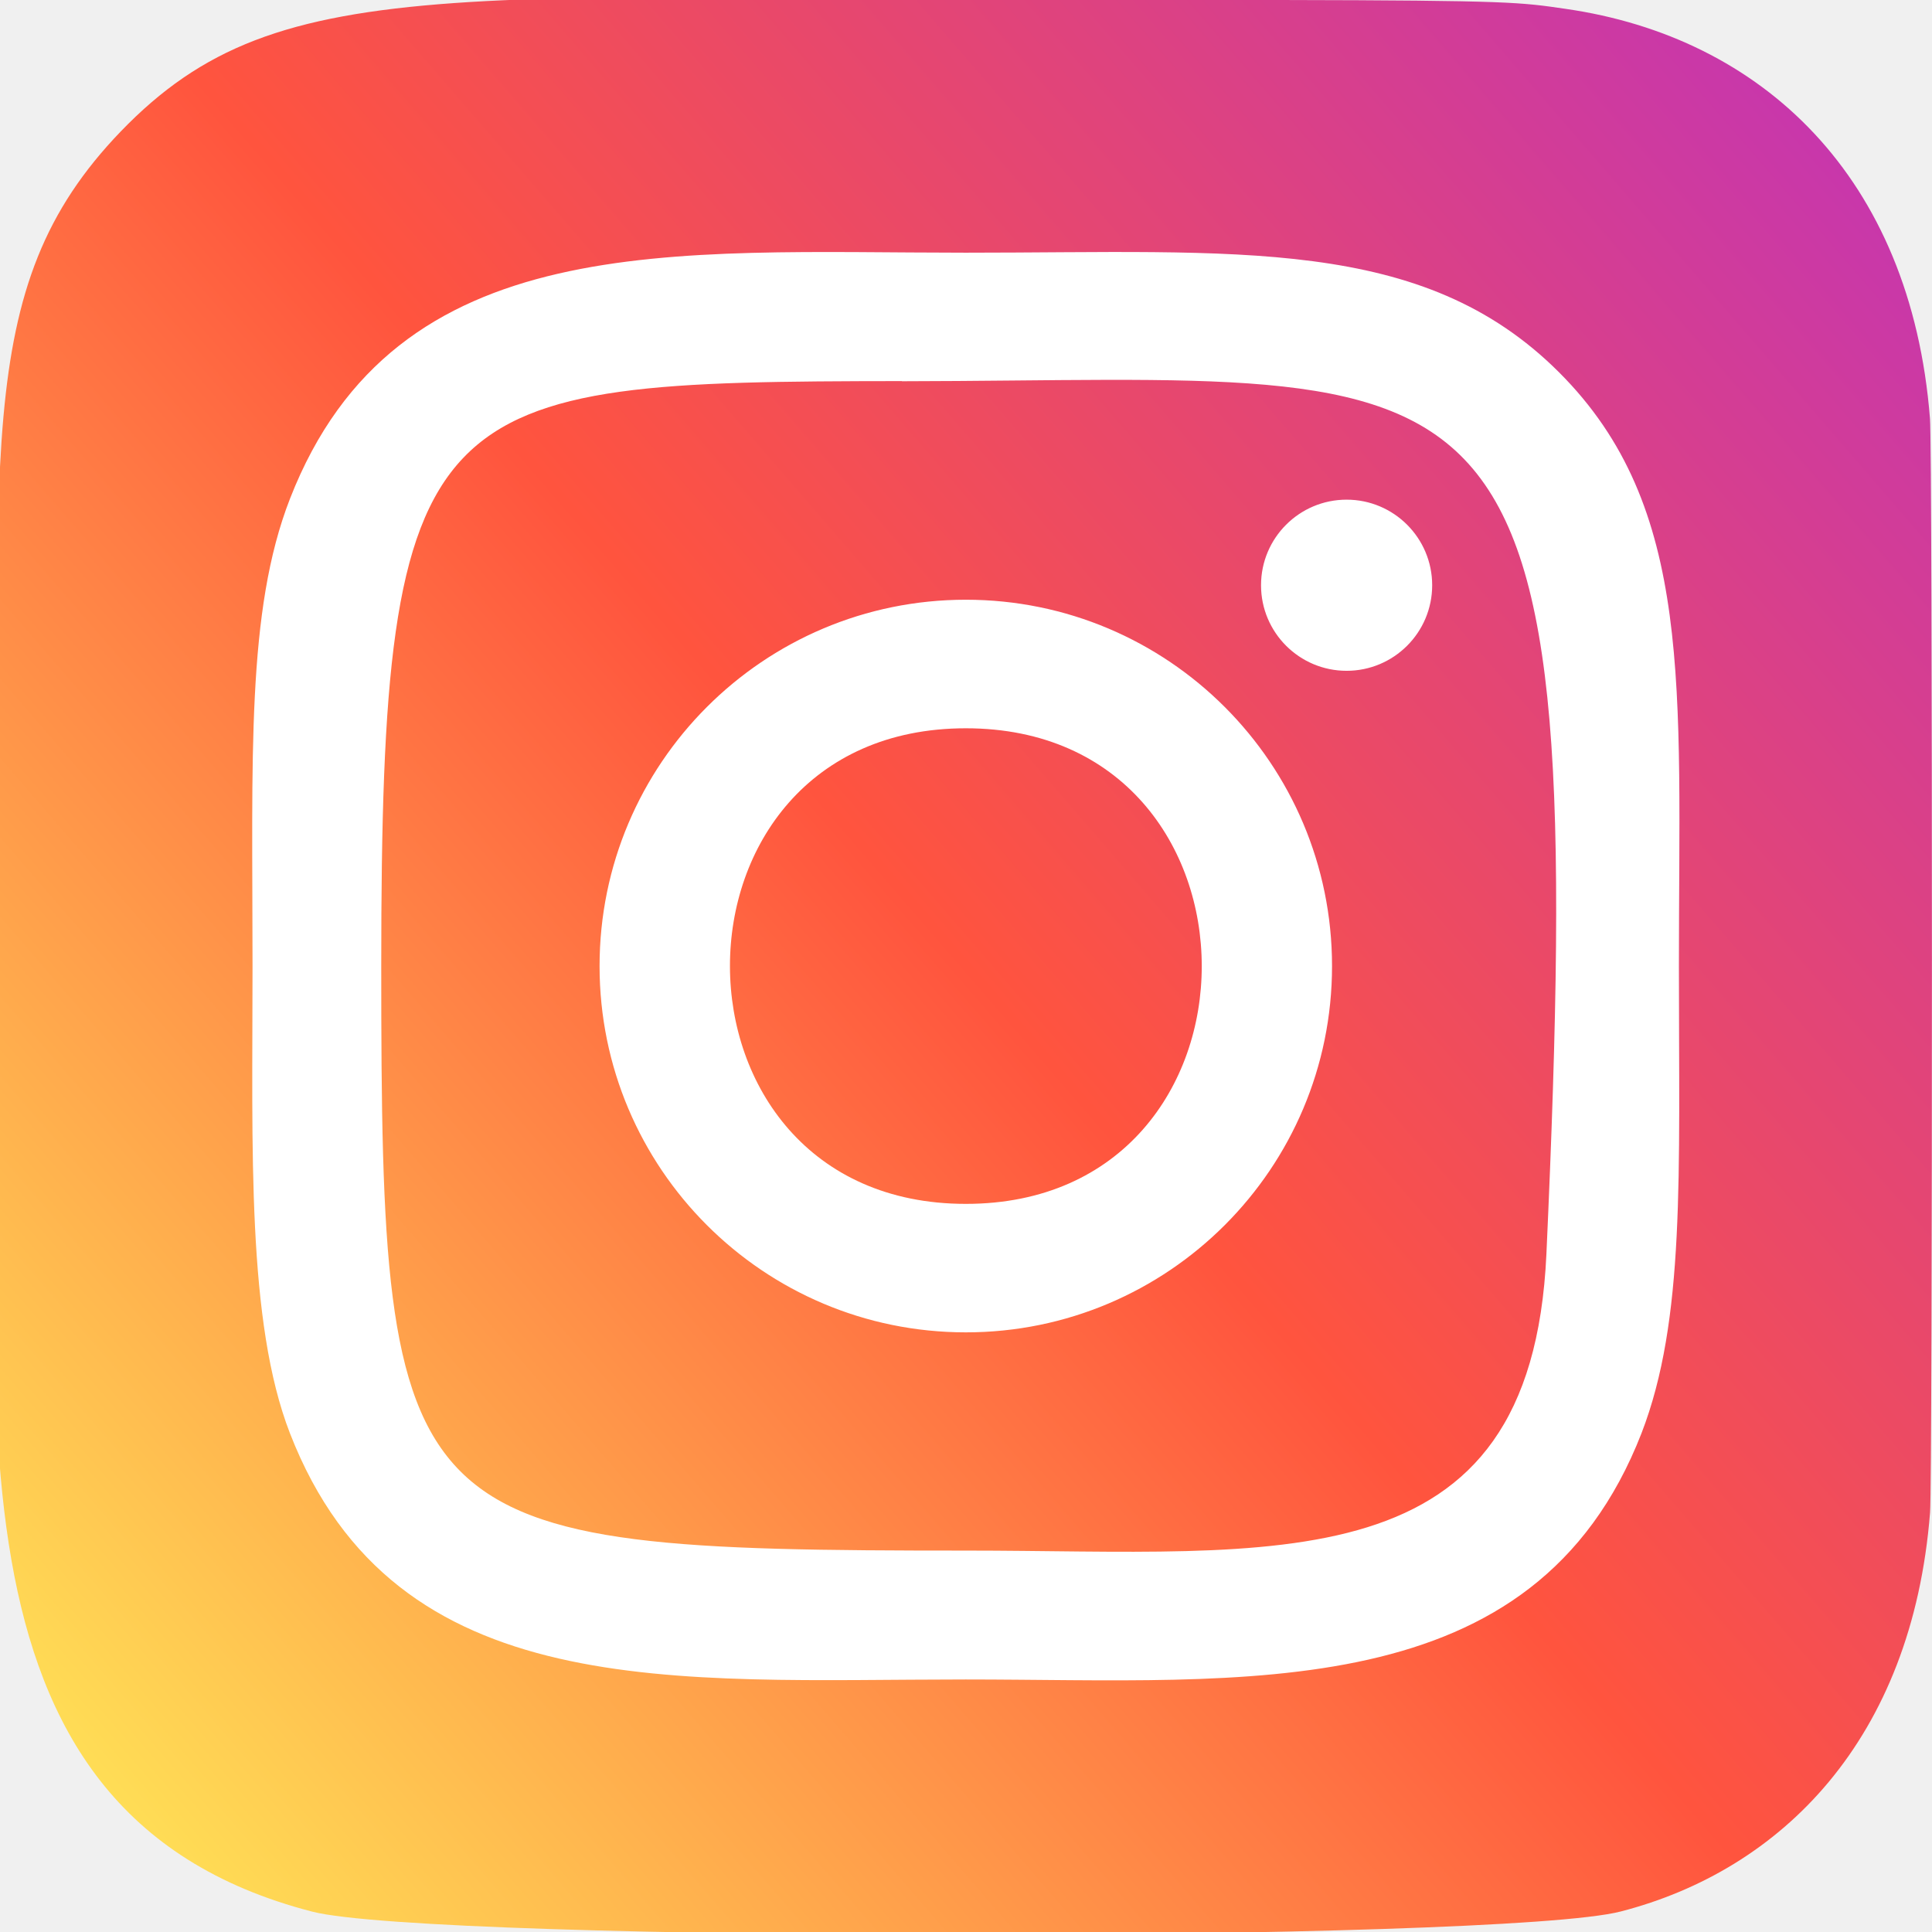
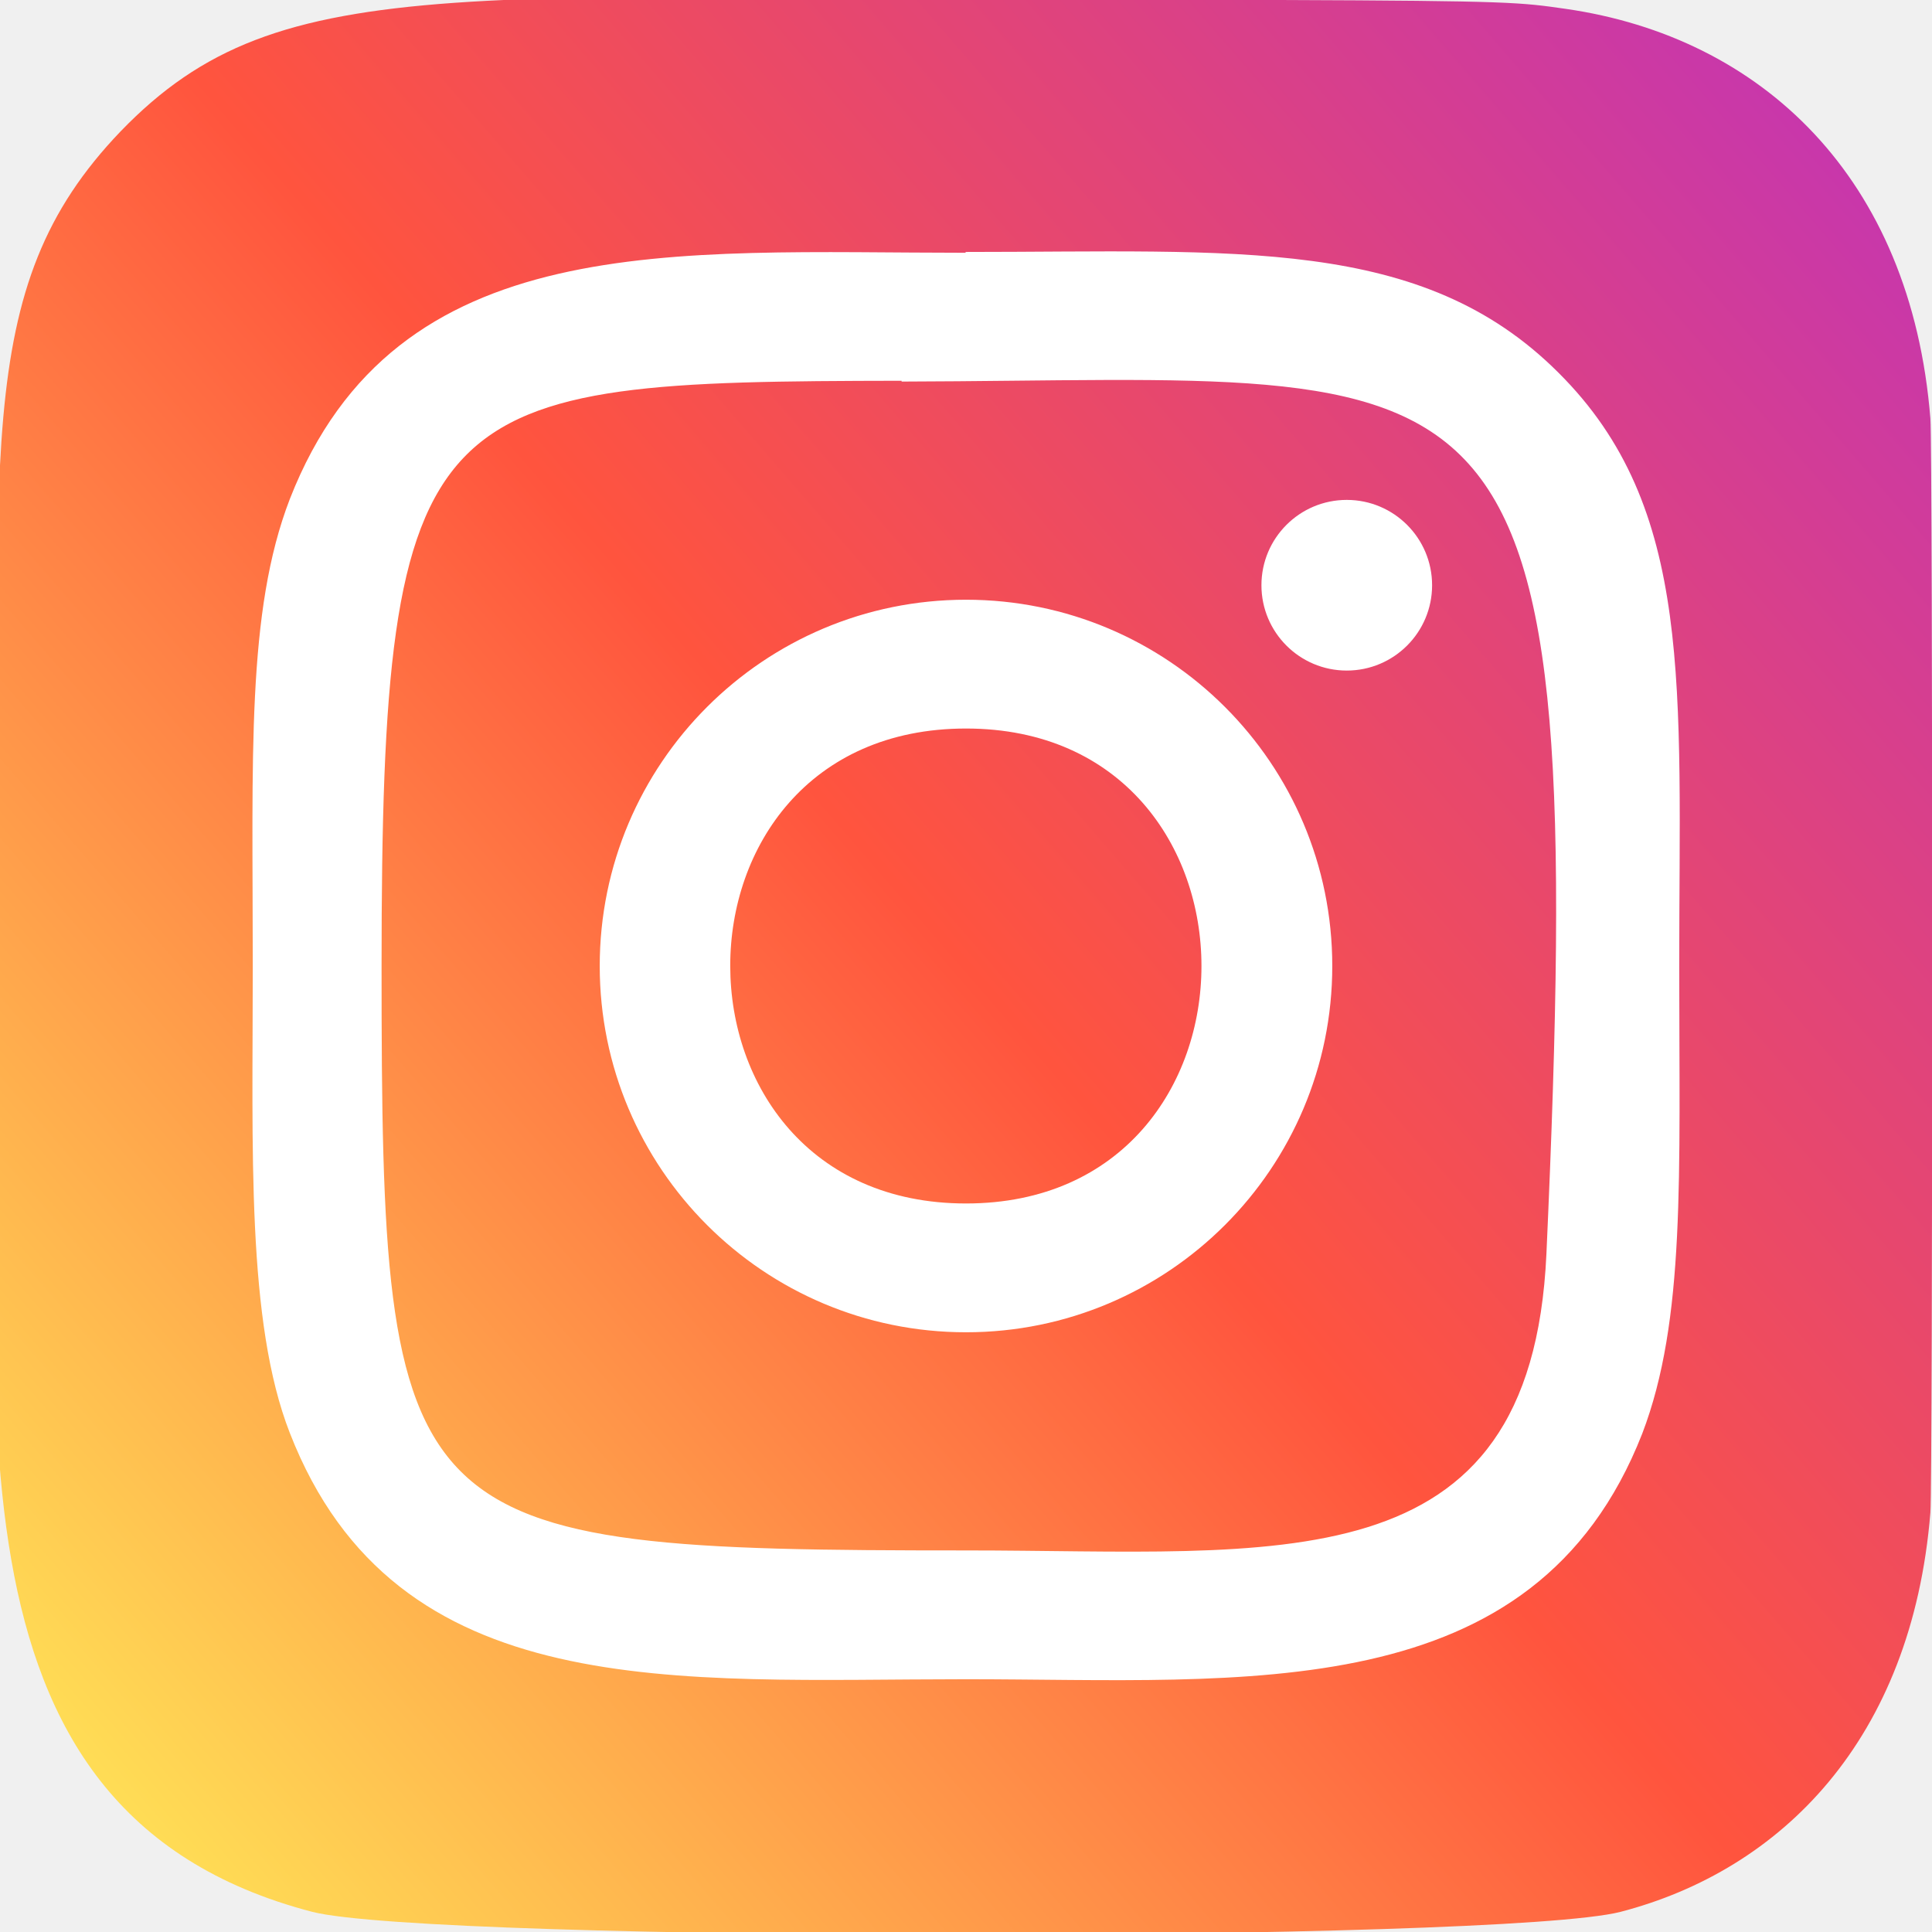
- <svg xmlns="http://www.w3.org/2000/svg" enable-background="new 0 0 24 24" height="512" viewBox="0 0 24 24" width="512">
-   <linearGradient id="SVGID_1_" gradientTransform="matrix(0 -1.982 -1.844 0 -132.522 -51.077)" gradientUnits="userSpaceOnUse" x1="-37.106" x2="-26.555" y1="-72.705" y2="-84.047">
+ <svg xmlns="http://www.w3.org/2000/svg" height="512" viewBox="0 0 24 24" width="512">
+   <linearGradient id="a" gradientTransform="matrix(0 -1.982 -1.844 0 -132.52 -51.08)" gradientUnits="userSpaceOnUse" x1="-37.11" x2="-26.55" y1="-72.7" y2="-84.05">
    <stop offset="0" stop-color="#fd5" />
    <stop offset=".5" stop-color="#ff543e" />
    <stop offset="1" stop-color="#c837ab" />
  </linearGradient>
-   <path d="m1.5 1.633c-1.886 1.959-1.5 4.04-1.5 10.362 0 5.25-.916 10.513 3.878 11.752 1.497.385 14.761.385 16.256-.002 1.996-.515 3.62-2.134 3.842-4.957.031-.394.031-13.185-.001-13.587-.236-3.007-2.087-4.74-4.526-5.091-.559-.081-.671-.105-3.539-.11-10.173.005-12.403-.448-14.41 1.633z" fill="url(#SVGID_1_)" />
-   <path d="m11.998 3.139c-3.631 0-7.079-.323-8.396 3.057-.544 1.396-.465 3.209-.465 5.805 0 2.278-.073 4.419.465 5.804 1.314 3.382 4.79 3.058 8.394 3.058 3.477 0 7.062.362 8.395-3.058.545-1.41.465-3.196.465-5.804 0-3.462.191-5.697-1.488-7.375-1.7-1.7-3.999-1.487-7.374-1.487zm-.794 1.597c7.574-.012 8.538-.854 8.006 10.843-.189 4.137-3.339 3.683-7.211 3.683-7.06 0-7.263-.202-7.263-7.265 0-7.145.56-7.257 6.468-7.263zm5.524 1.471c-.587 0-1.063.476-1.063 1.063s.476 1.063 1.063 1.063 1.063-.476 1.063-1.063-.476-1.063-1.063-1.063zm-4.73 1.243c-2.513 0-4.55 2.038-4.55 4.551s2.037 4.55 4.55 4.55 4.549-2.037 4.549-4.55-2.036-4.551-4.549-4.551zm0 1.597c3.905 0 3.91 5.908 0 5.908-3.904 0-3.91-5.908 0-5.908z" fill="#fff" />
+   <path d="M1.5 1.63C-.39 3.6 0 5.67 0 12c0 5.25-.92 10.5 3.88 11.75 1.5.38 14.76.38 16.25 0 2-.52 3.62-2.14 3.85-4.96.03-.4.03-13.19 0-13.59-.24-3-2.1-4.74-4.53-5.09-.56-.08-.67-.1-3.54-.11C5.74 0 3.51-.45 1.5 1.63z" fill="url(#a)" />
+   <path d="M12 3.14c-3.63 0-7.08-.32-8.4 3.06-.54 1.4-.46 3.2-.46 5.8 0 2.28-.08 4.42.46 5.8 1.32 3.39 4.8 3.06 8.4 3.06 3.47 0 7.06.37 8.4-3.05.54-1.41.46-3.2.46-5.8 0-3.47.19-5.7-1.5-7.38-1.7-1.7-4-1.5-7.37-1.5zm-.8 1.6c7.58-.02 8.54-.86 8.01 10.84-.19 4.14-3.34 3.68-7.21 3.68-7.06 0-7.26-.2-7.26-7.26 0-7.15.56-7.26 6.46-7.27zm5.53 1.47a1.06 1.06 0 100 2.12 1.06 1.06 0 000-2.12zM12 7.45a4.55 4.55 0 100 9.1 4.55 4.55 0 000-9.1zm0 1.6c3.9 0 3.9 5.9 0 5.9s-3.91-5.9 0-5.9z" fill="#fff" />
</svg>
